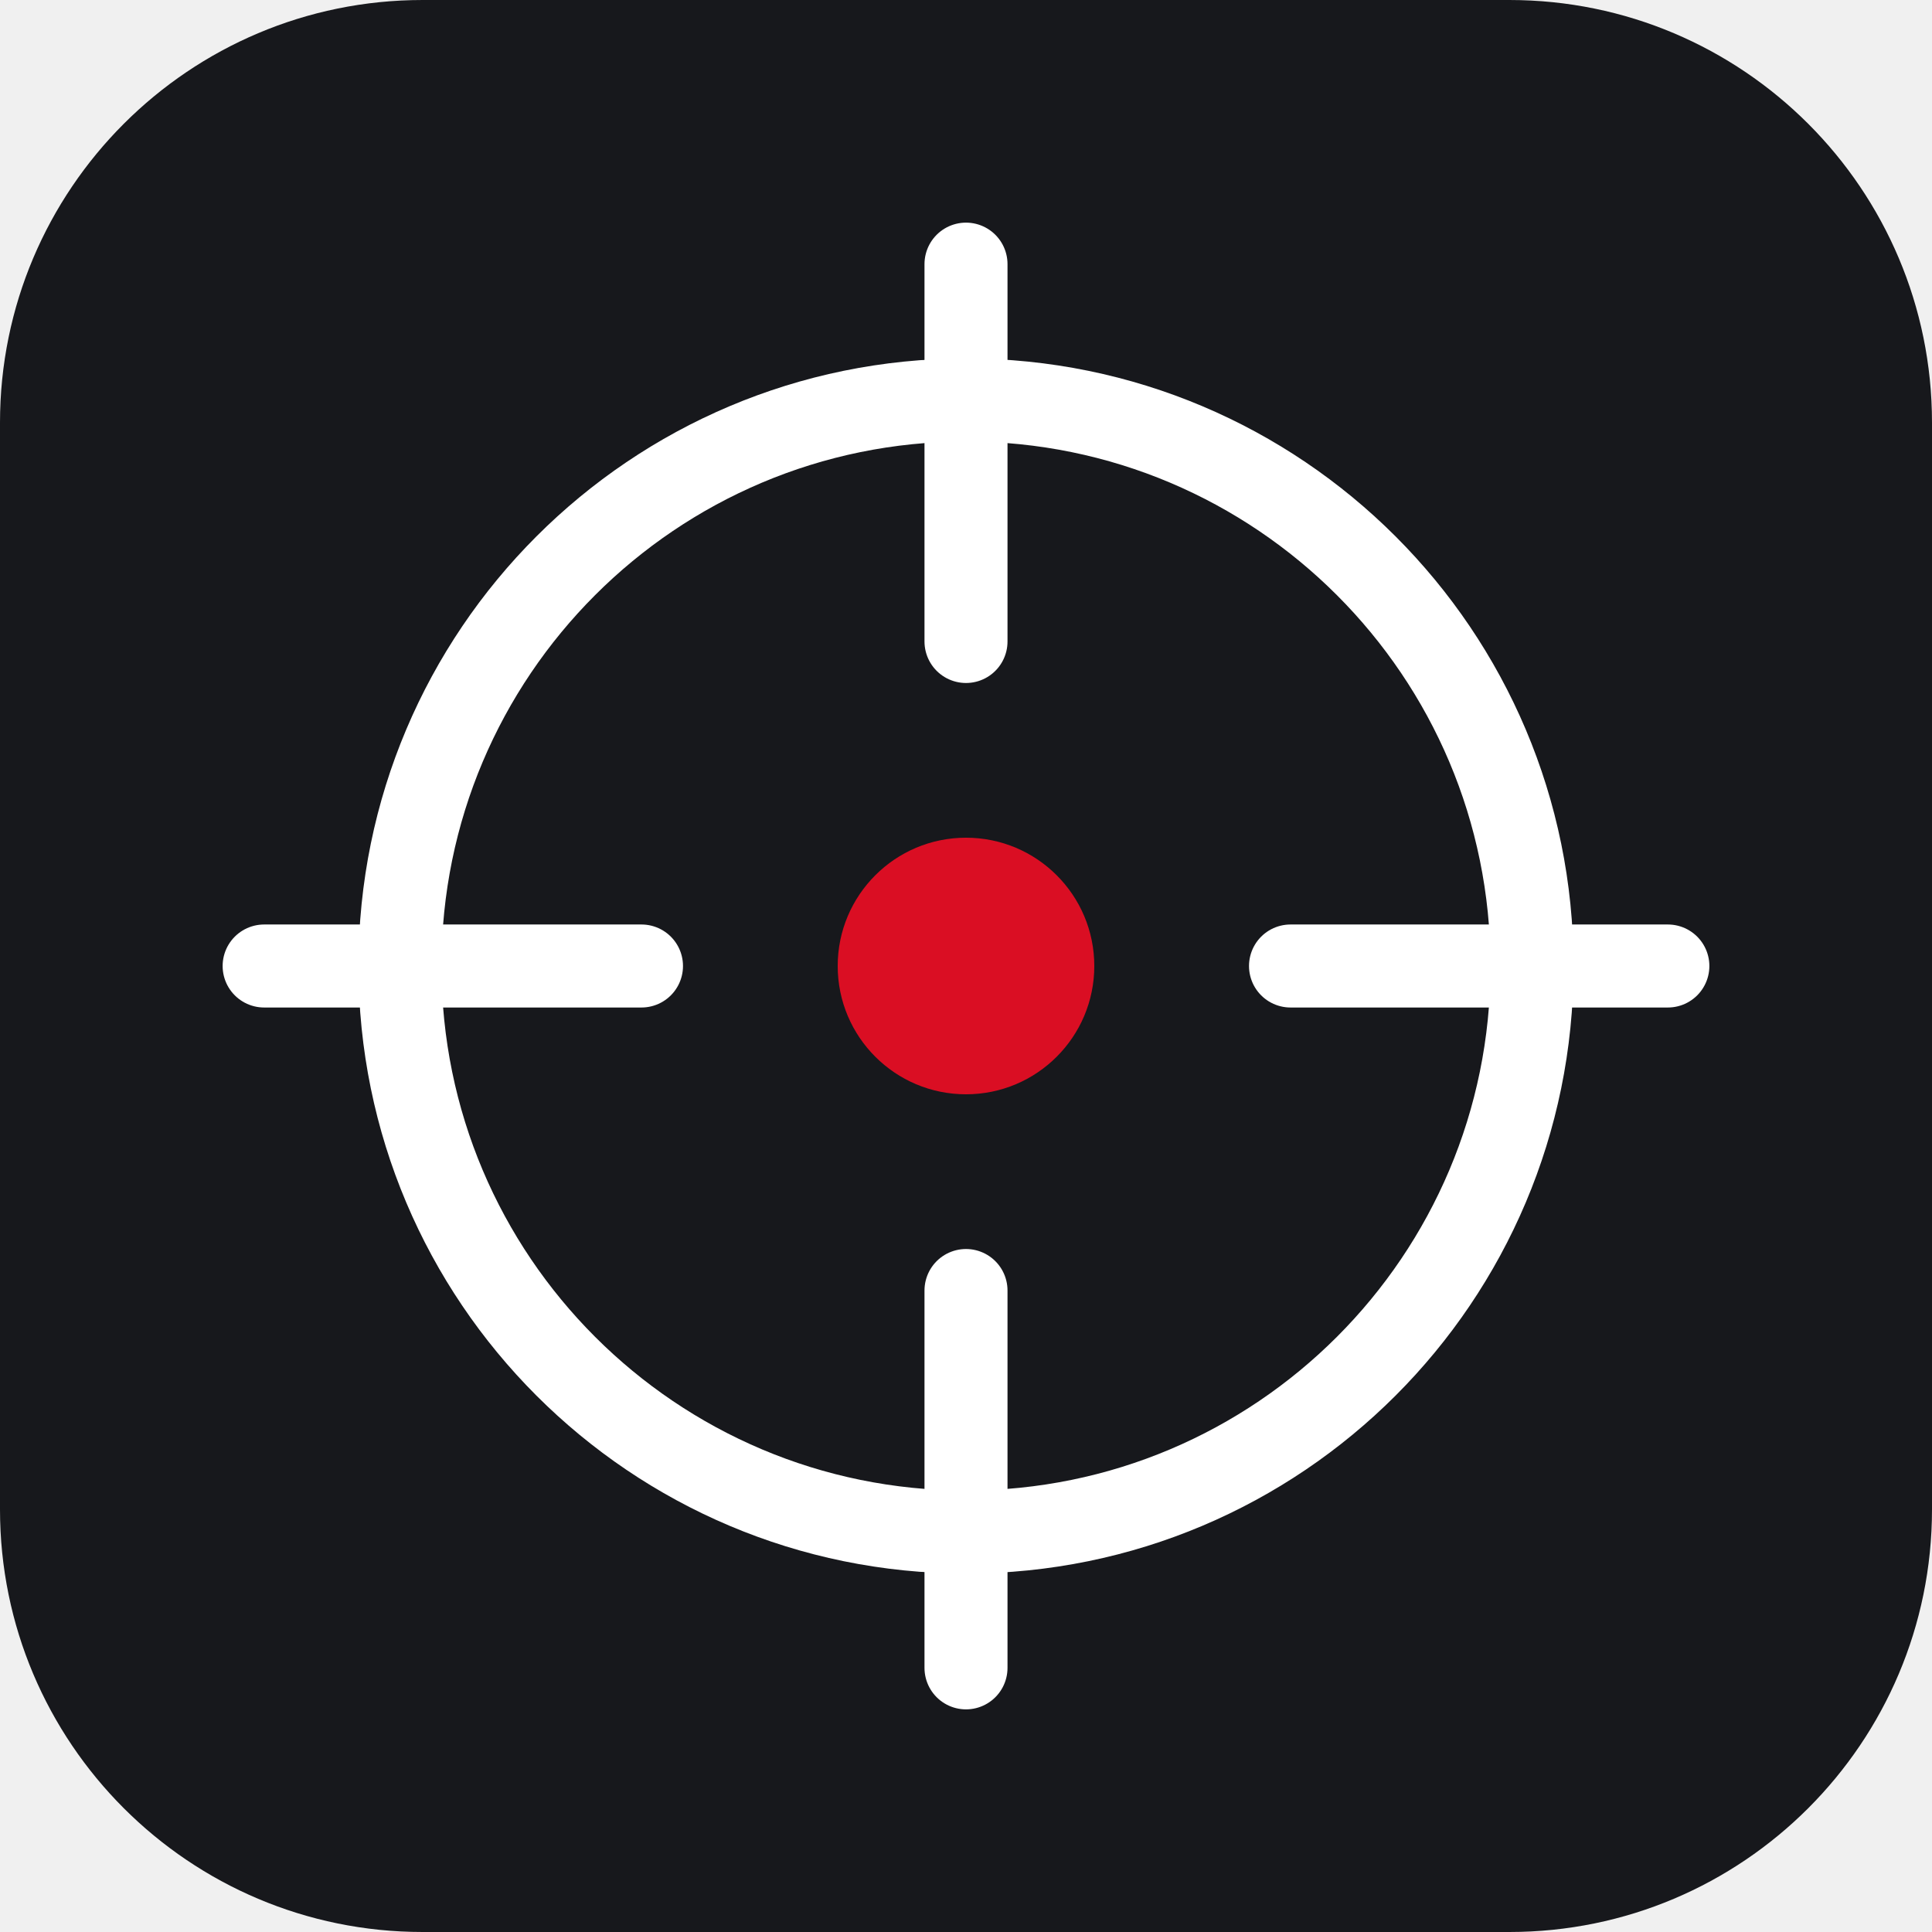
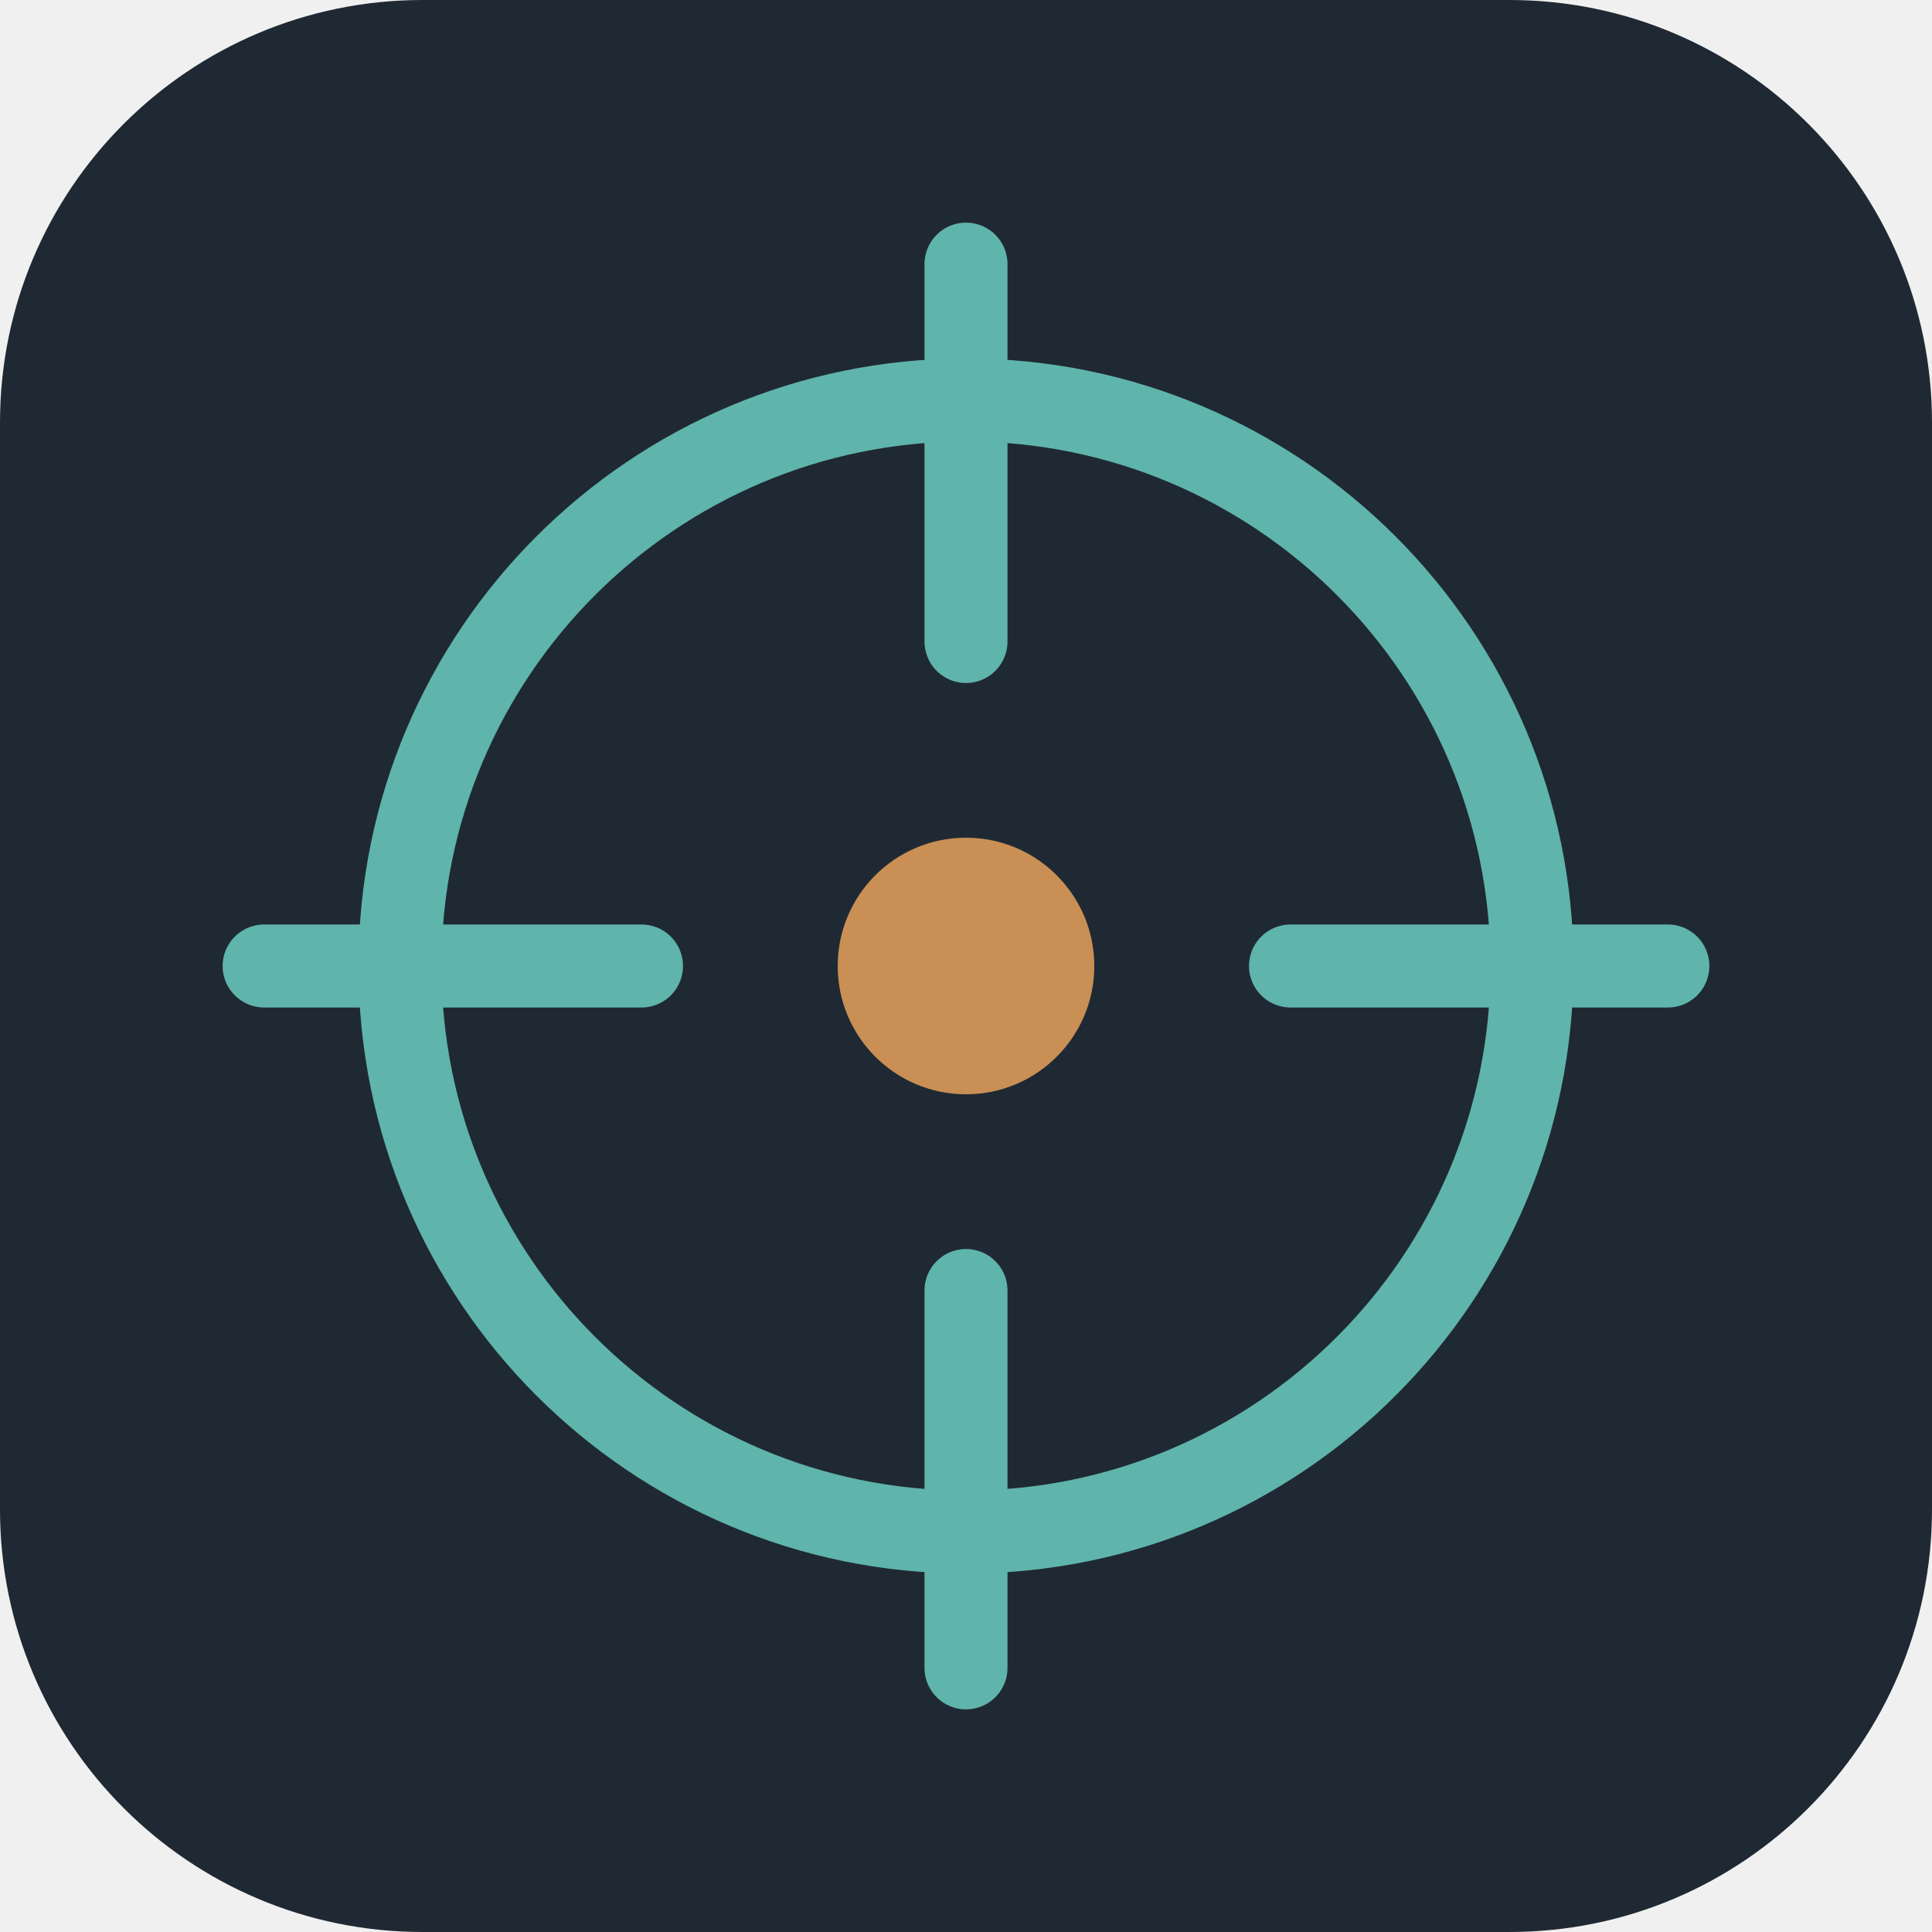
<svg xmlns="http://www.w3.org/2000/svg" viewBox="0 0 512 512">
-   <rect width="512" height="512" rx="112" fill="#17181C" />
-   <circle cx="256" cy="256" r="150" fill="none" stroke="#FFFFFF" stroke-width="22" />
-   <line x1="256" y1="70" x2="256" y2="170" stroke="#FFFFFF" stroke-width="22" stroke-linecap="round" />
-   <line x1="256" y1="342" x2="256" y2="442" stroke="#FFFFFF" stroke-width="22" stroke-linecap="round" />
-   <line x1="70" y1="256" x2="170" y2="256" stroke="#FFFFFF" stroke-width="22" stroke-linecap="round" />
-   <line x1="342" y1="256" x2="442" y2="256" stroke="#FFFFFF" stroke-width="22" stroke-linecap="round" />
-   <circle cx="256" cy="256" r="34" fill="#DA0E23" />
+   <rect width="512" height="512" rx="112" fill="#1f2933" />
+   <circle cx="256" cy="256" r="150" fill="none" stroke="#5fb4ab" stroke-width="22" />
+   <line x1="256" y1="70" x2="256" y2="170" stroke="#5fb4ab" stroke-width="22" stroke-linecap="round" />
+   <line x1="256" y1="342" x2="256" y2="442" stroke="#5fb4ab" stroke-width="22" stroke-linecap="round" />
+   <line x1="70" y1="256" x2="170" y2="256" stroke="#5fb4ab" stroke-width="22" stroke-linecap="round" />
+   <line x1="342" y1="256" x2="442" y2="256" stroke="#5fb4ab" stroke-width="22" stroke-linecap="round" />
+   <circle cx="256" cy="256" r="34" fill="#C98F54" />
</svg>
